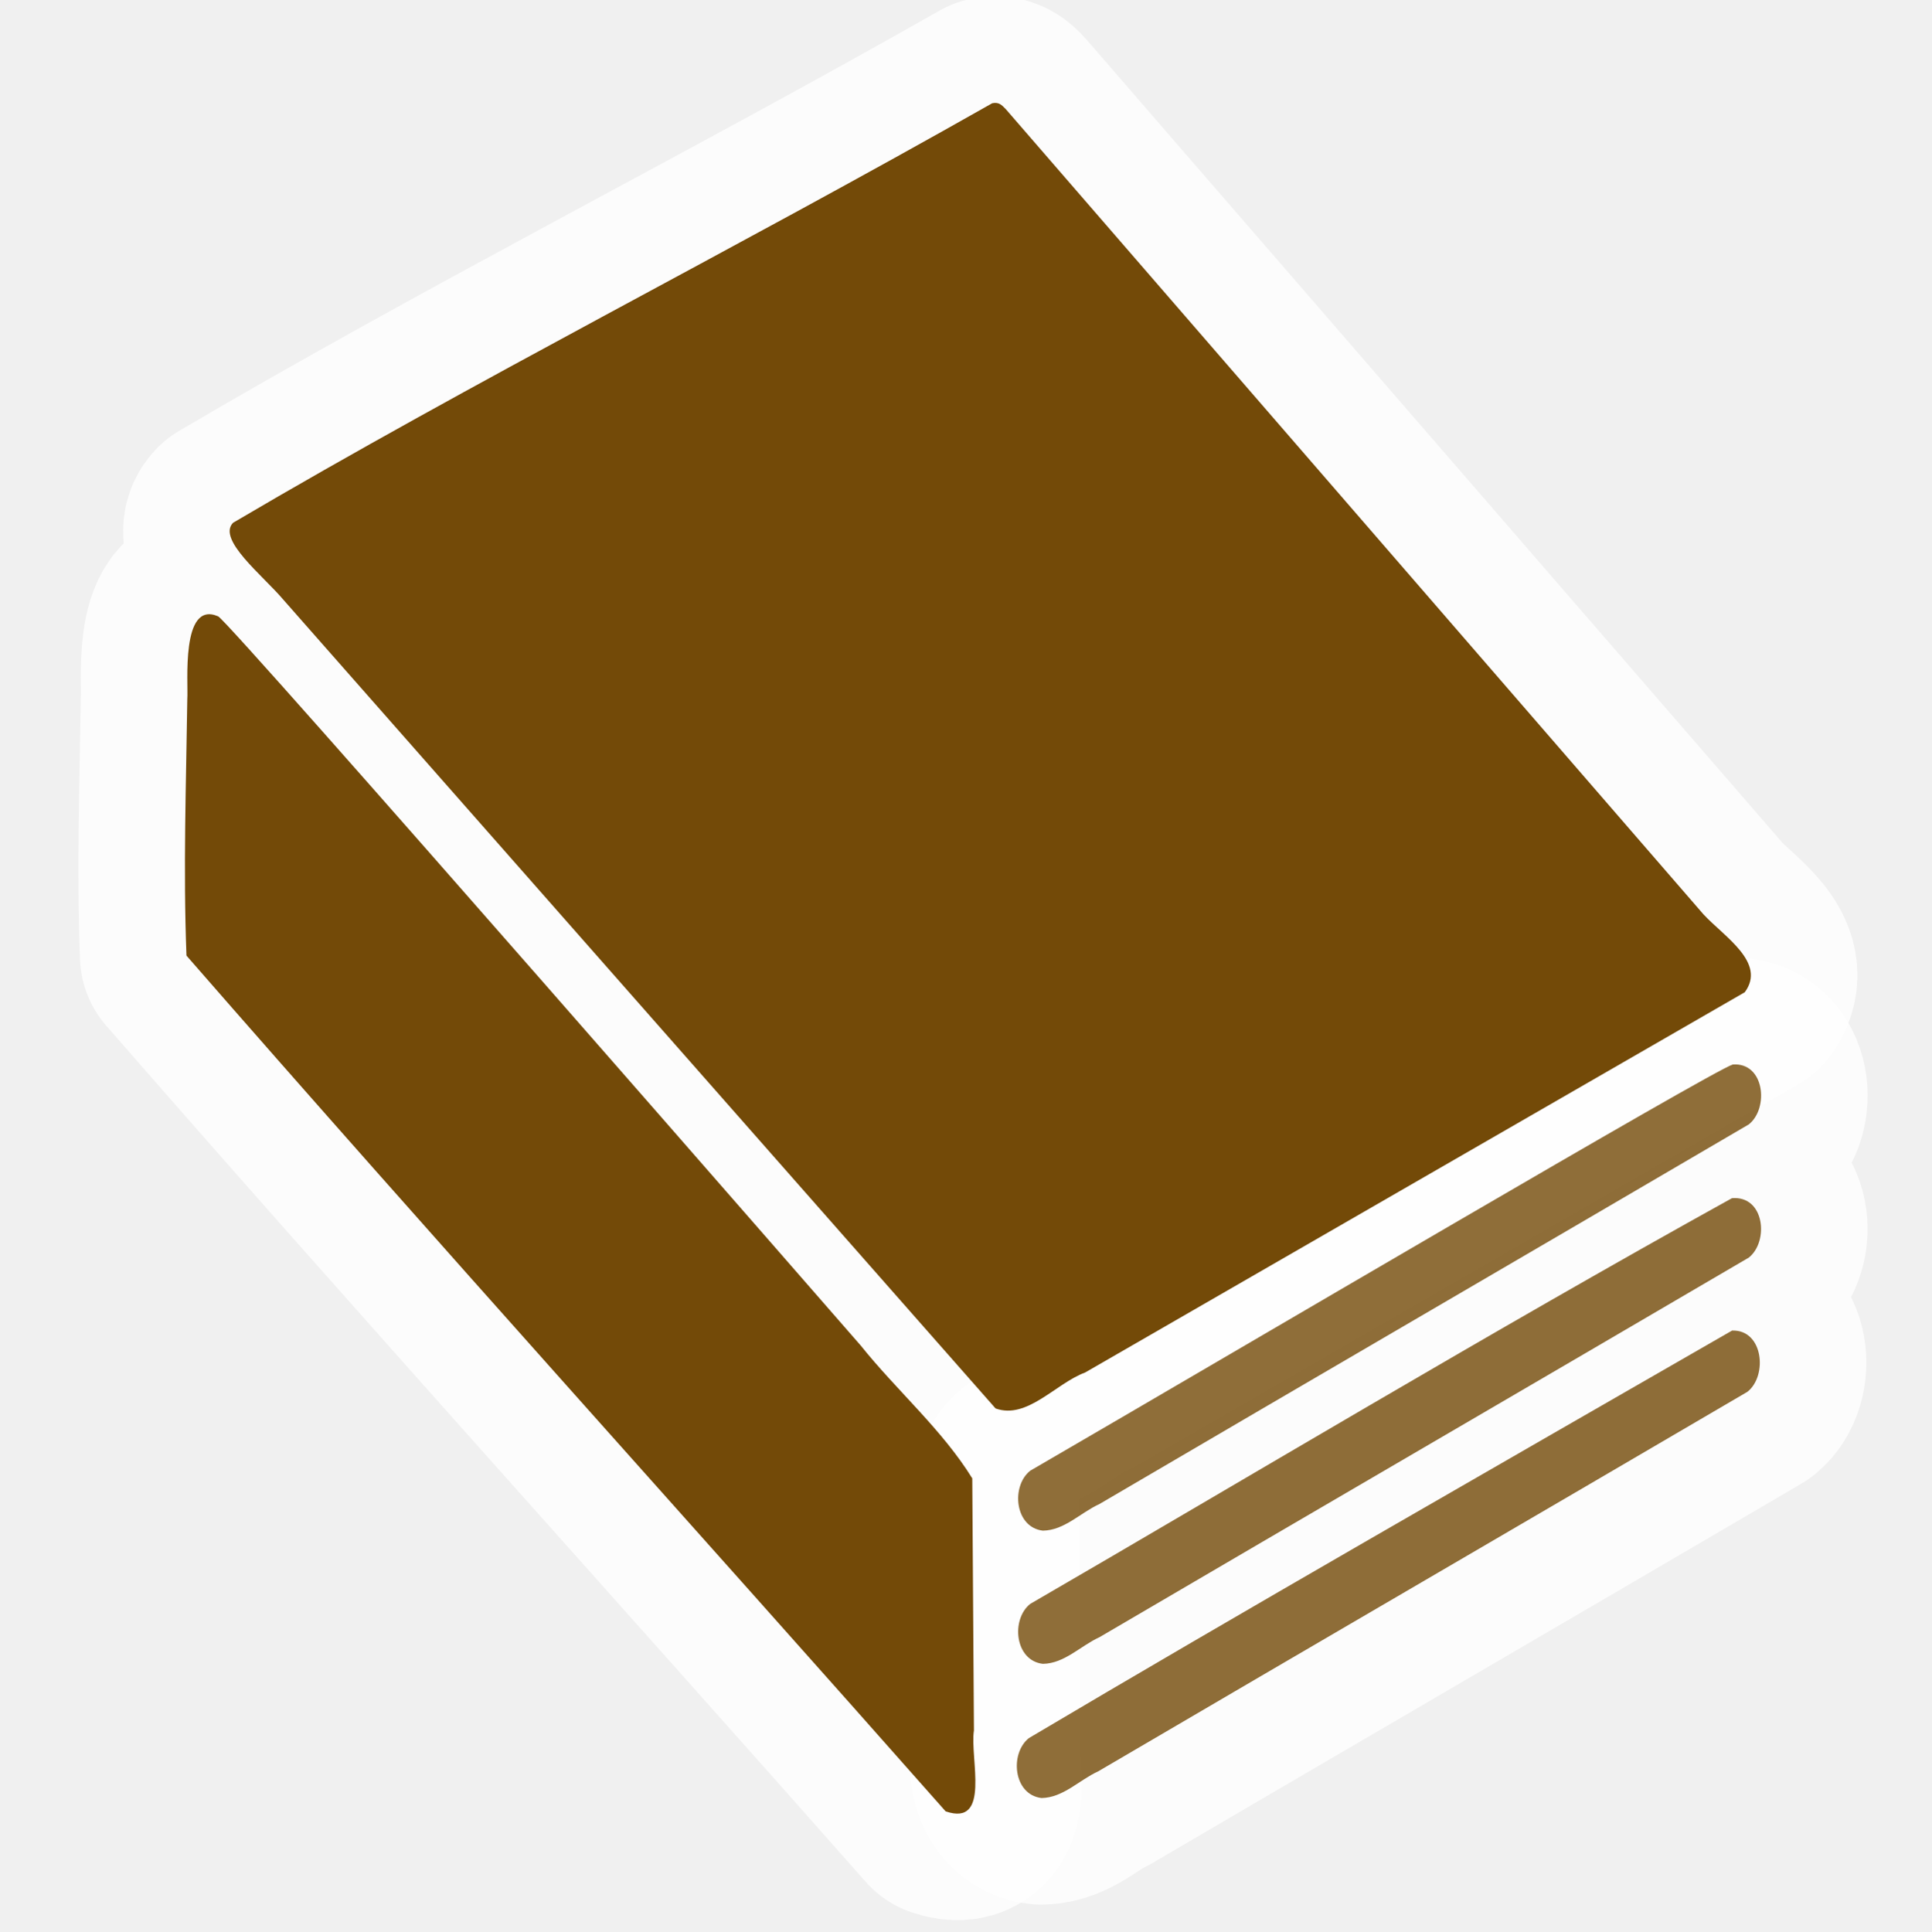
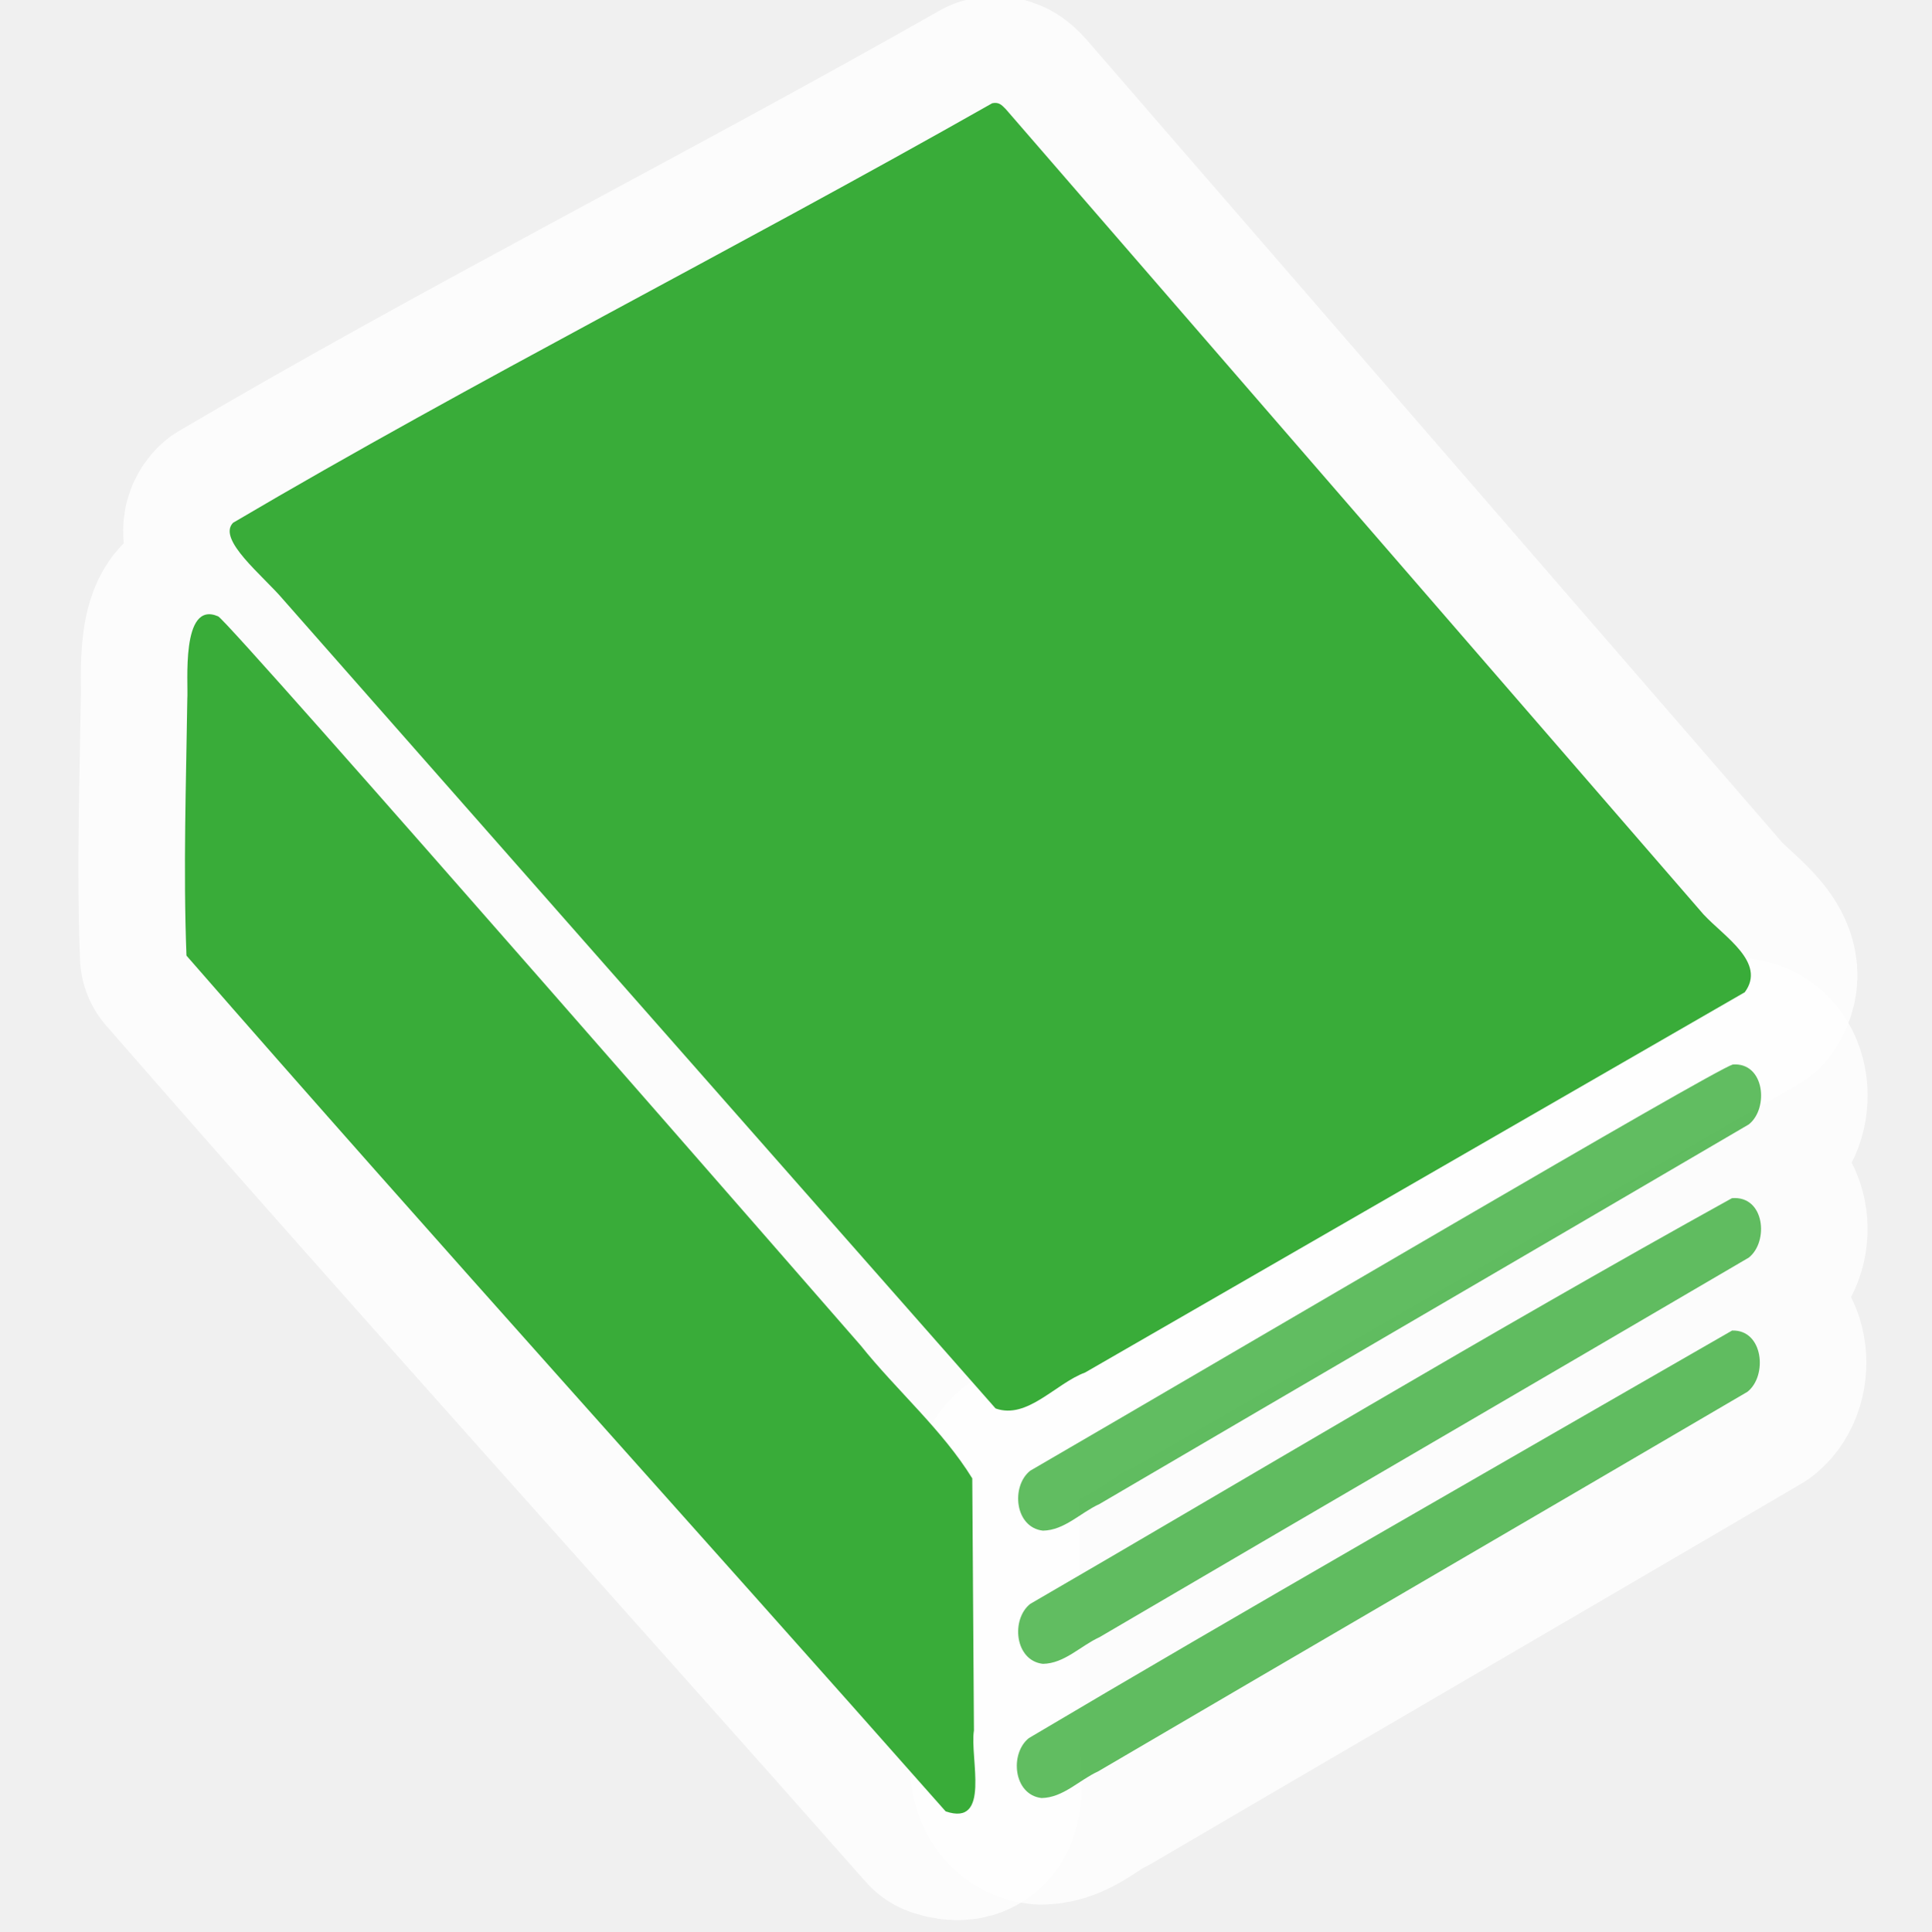
<svg xmlns="http://www.w3.org/2000/svg" version="1.0" width="580" height="580">
  <path mix-blend-mode="normal" white-space="normal" isolation="auto" id="path4139" d="m 56,287 c 75,86 152,171 228,257 13.7,4.7 7.2,-16 8.5,-24.3 L 292,444 c -9,-14.6 -22.7,-26.4 -33.5,-39.9 0,0 -190,-218 -193,-219 -11.3,-4.9 -8.9,20.3 -9.25,24.85 C 55.9,235 55,261 56,287 Z M 70,157 c -4.9,5 9,15.9 15,23 l 214,243 c 9.5,3.4 18,-7.5 26.9,-10.8 L 524,298 c 6.6,-8.9 -6.2,-16.7 -12.4,-23.4 L 302,32.7 C 300.8,31.5 300,30.6 298,31 219,75.8 143,114 70,157 Z" solid-color="#000000" color-interpolation-filters="linearRGB" opacity="0.8" filter-gaussianBlur-deviation="0" color="#000000" image-rendering="auto" color-rendering="auto" stroke-width="64" color-interpolation="sRGB" solid-opacity="1" fill="none" stroke-linejoin="round" filter-blend-mode="normal" stroke="#ffffff" shape-rendering="auto" />
  <path mix-blend-mode="normal" white-space="normal" isolation="auto" id="path4141" d="m 309,522 c -5.8,4.6 -4.7,17 3.8,18 6.5,-0.1 11.3,-5.4 17,-8 64.8,-38 130,-75.9 195,-114 6.1,-4.8 4.8,-18.7 -4.6,-18.4 C 448.786,440.701 370.729,485.37 309,522 Z m 0.4,-40.3 c -5.8,4.6 -4.7,17 3.8,18 6.5,-0.1 11.3,-5.4 17,-8 64.8,-38 130,-75.9 195,-114 6.1,-4.8 4.8,-18.7 -5.05,-17.85 -72.017,39.871 -148.555,85.785 -210.75,121.85 z m 0,-40 c -5.8,4.6 -4.7,17 3.8,18 6.5,-0.1 11.3,-5.4 17,-8 64.8,-38 130,-75.9 195,-114 6.1,-4.8 4.8,-18.7 -4.8,-18 -6.4,2 -149,86 -211,122 z" solid-color="#000000" opacity="0.8" color-interpolation-filters="linearRGB" filter-gaussianBlur-deviation="0" color="#000000" image-rendering="auto" color-rendering="auto" stroke-width="64" color-interpolation="sRGB" solid-opacity="1" fill="none" stroke-linejoin="round" filter-blend-mode="normal" stroke="#ffffff" shape-rendering="auto" />
-   <path d="m 56,287 c 75,86 152,171 228,257 13.7,4.7 7.2,-16 8.5,-24.3 L 292,444 c -9,-14.6 -22.7,-26.4 -33.5,-39.9 0,0 -190,-218 -193,-219 -11.3,-4.9 -8.9,20.3 -9.25,24.85 C 55.9,235 55,261 56,287 Z M 70,157 c -4.9,5 9,15.9 15,23 l 214,243 c 9.5,3.4 18,-7.5 26.9,-10.8 L 524,298 c 6.6,-8.9 -6.2,-16.7 -12.4,-23.4 L 302,32.7 C 300.8,31.5 300,30.6 298,31 219,75.8 143,114 70,157 Z" id="path3474" isolation="auto" white-space="normal" mix-blend-mode="normal" fill="#734a08" color-rendering="auto" solid-opacity="1" color-interpolation-filters="linearRGB" shape-rendering="auto" fill-rule="evenodd" image-rendering="auto" color-interpolation="sRGB" color="#000000" solid-color="#000000" />
-   <path d="m 309,522 c -5.8,4.6 -4.7,17 3.8,18 6.5,-0.1 11.3,-5.4 17,-8 64.8,-38 130,-75.9 195,-114 6.1,-4.8 4.8,-18.7 -4.6,-18.4 C 448.786,440.701 370.729,485.37 309,522 Z m 0.4,-40.3 c -5.8,4.6 -4.7,17 3.8,18 6.5,-0.1 11.3,-5.4 17,-8 64.8,-38 130,-75.9 195,-114 6.1,-4.8 4.8,-18.7 -5.05,-17.85 -72.017,39.871 -148.555,85.785 -210.75,121.85 z m 0,-40 c -5.8,4.6 -4.7,17 3.8,18 6.5,-0.1 11.3,-5.4 17,-8 64.8,-38 130,-75.9 195,-114 6.1,-4.8 4.8,-18.7 -4.8,-18 -6.4,2 -149,86 -211,122 z" id="path3507" isolation="auto" white-space="normal" mix-blend-mode="normal" opacity="0.8" fill="#734a08" color-rendering="auto" solid-opacity="1" color-interpolation-filters="linearRGB" shape-rendering="auto" fill-rule="evenodd" image-rendering="auto" color-interpolation="sRGB" color="#000000" solid-color="#000000" />
+   <path d="m 56,287 c 75,86 152,171 228,257 13.7,4.7 7.2,-16 8.5,-24.3 L 292,444 c -9,-14.6 -22.7,-26.4 -33.5,-39.9 0,0 -190,-218 -193,-219 -11.3,-4.9 -8.9,20.3 -9.25,24.85 C 55.9,235 55,261 56,287 Z M 70,157 c -4.9,5 9,15.9 15,23 l 214,243 c 9.5,3.4 18,-7.5 26.9,-10.8 L 524,298 c 6.6,-8.9 -6.2,-16.7 -12.4,-23.4 L 302,32.7 C 300.8,31.5 300,30.6 298,31 219,75.8 143,114 70,157 Z" id="path3474" isolation="auto" white-space="normal" mix-blend-mode="normal" fill="#39ac39" color-rendering="auto" solid-opacity="1" color-interpolation-filters="linearRGB" shape-rendering="auto" fill-rule="evenodd" image-rendering="auto" color-interpolation="sRGB" color="#000000" solid-color="#000000" />
+   <path d="m 309,522 c -5.8,4.6 -4.7,17 3.8,18 6.5,-0.1 11.3,-5.4 17,-8 64.8,-38 130,-75.9 195,-114 6.1,-4.8 4.8,-18.7 -4.6,-18.4 C 448.786,440.701 370.729,485.37 309,522 Z m 0.4,-40.3 c -5.8,4.6 -4.7,17 3.8,18 6.5,-0.1 11.3,-5.4 17,-8 64.8,-38 130,-75.9 195,-114 6.1,-4.8 4.8,-18.7 -5.05,-17.85 -72.017,39.871 -148.555,85.785 -210.75,121.85 z m 0,-40 c -5.8,4.6 -4.7,17 3.8,18 6.5,-0.1 11.3,-5.4 17,-8 64.8,-38 130,-75.9 195,-114 6.1,-4.8 4.8,-18.7 -4.8,-18 -6.4,2 -149,86 -211,122 z" id="path3507" isolation="auto" white-space="normal" mix-blend-mode="normal" opacity="0.8" fill="#39ac39" color-rendering="auto" solid-opacity="1" color-interpolation-filters="linearRGB" shape-rendering="auto" fill-rule="evenodd" image-rendering="auto" color-interpolation="sRGB" color="#000000" solid-color="#000000" />
</svg>
